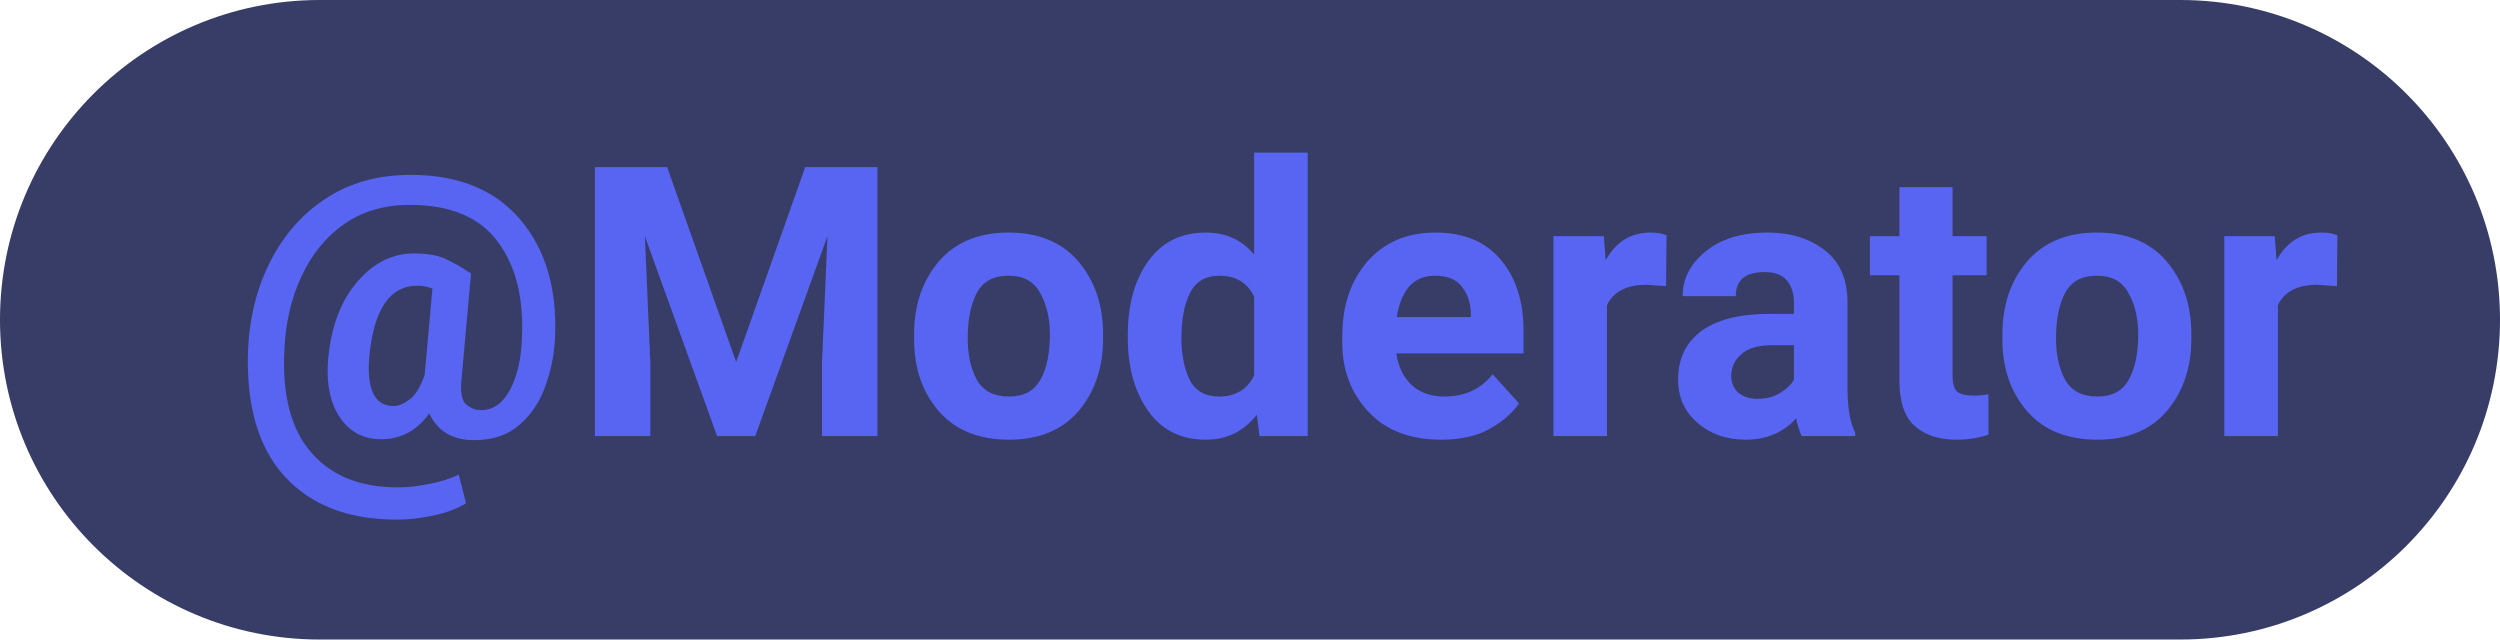
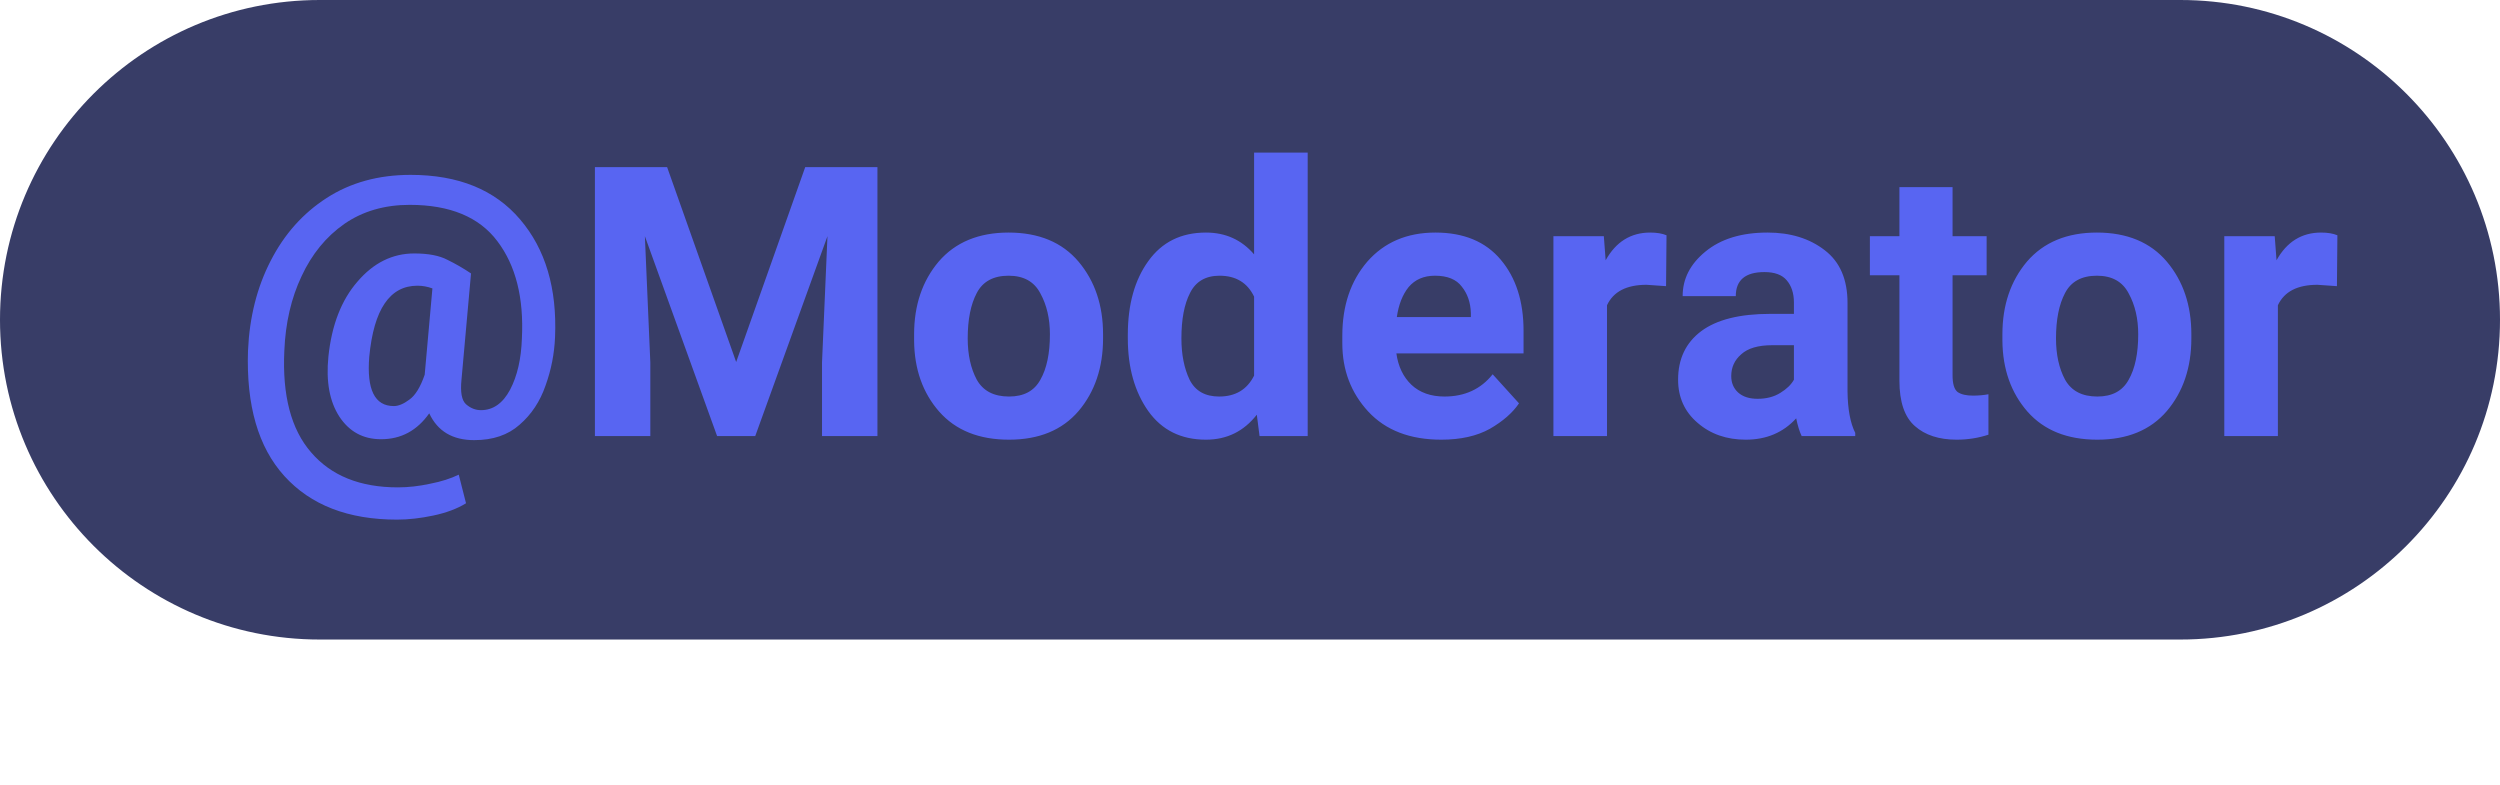
- <svg xmlns="http://www.w3.org/2000/svg" width="86" height="22" viewBox="0 0 86 22" role="img" aria-label="@Moderator">
+ <svg xmlns="http://www.w3.org/2000/svg" width="86" height="27" viewBox="0 0 86 27" role="img" aria-label="@Moderator">
  <rect x="0" y="0" width="86" height="22" rx="11" ry="11" fill="#383D67" />
  <text x="8" y="15" font-family="system-ui, -apple-system, 'Segoe UI', Roboto, 'Helvetica Neue', Arial, sans-serif" font-size="13" font-weight="600" fill="#5865F2" text-rendering="geometricPrecision">@Moderator</text>
</svg>
